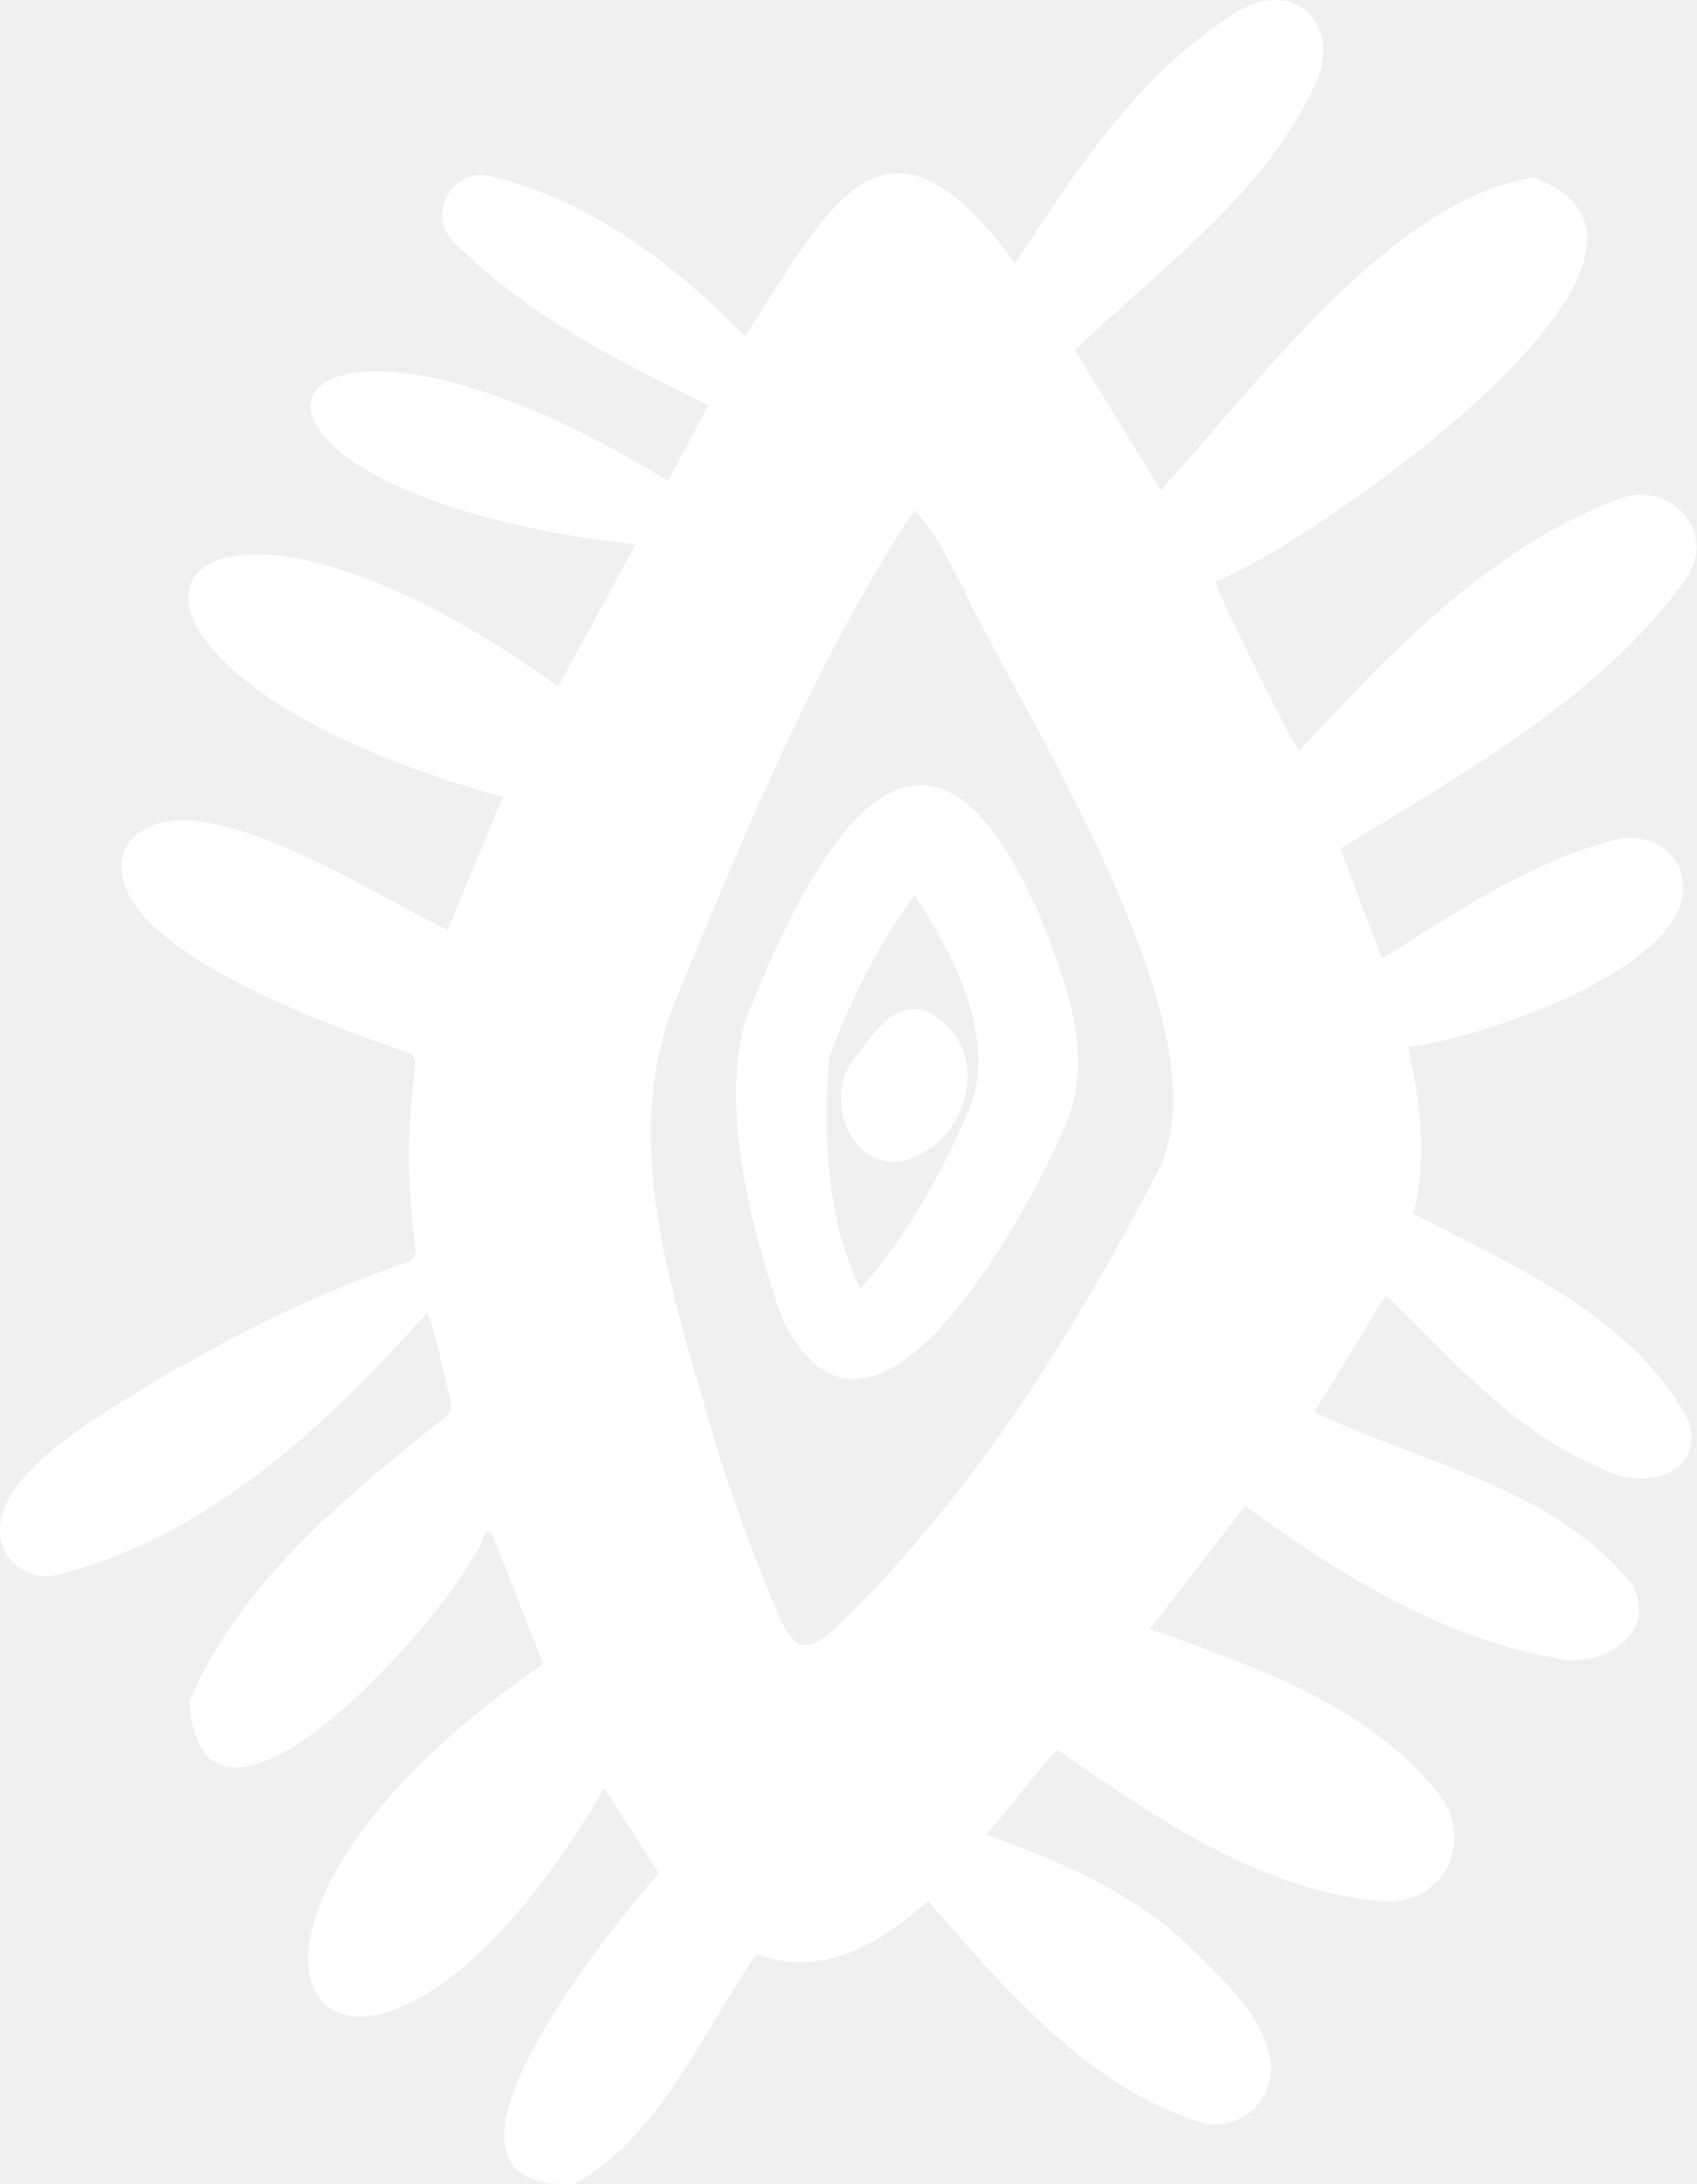
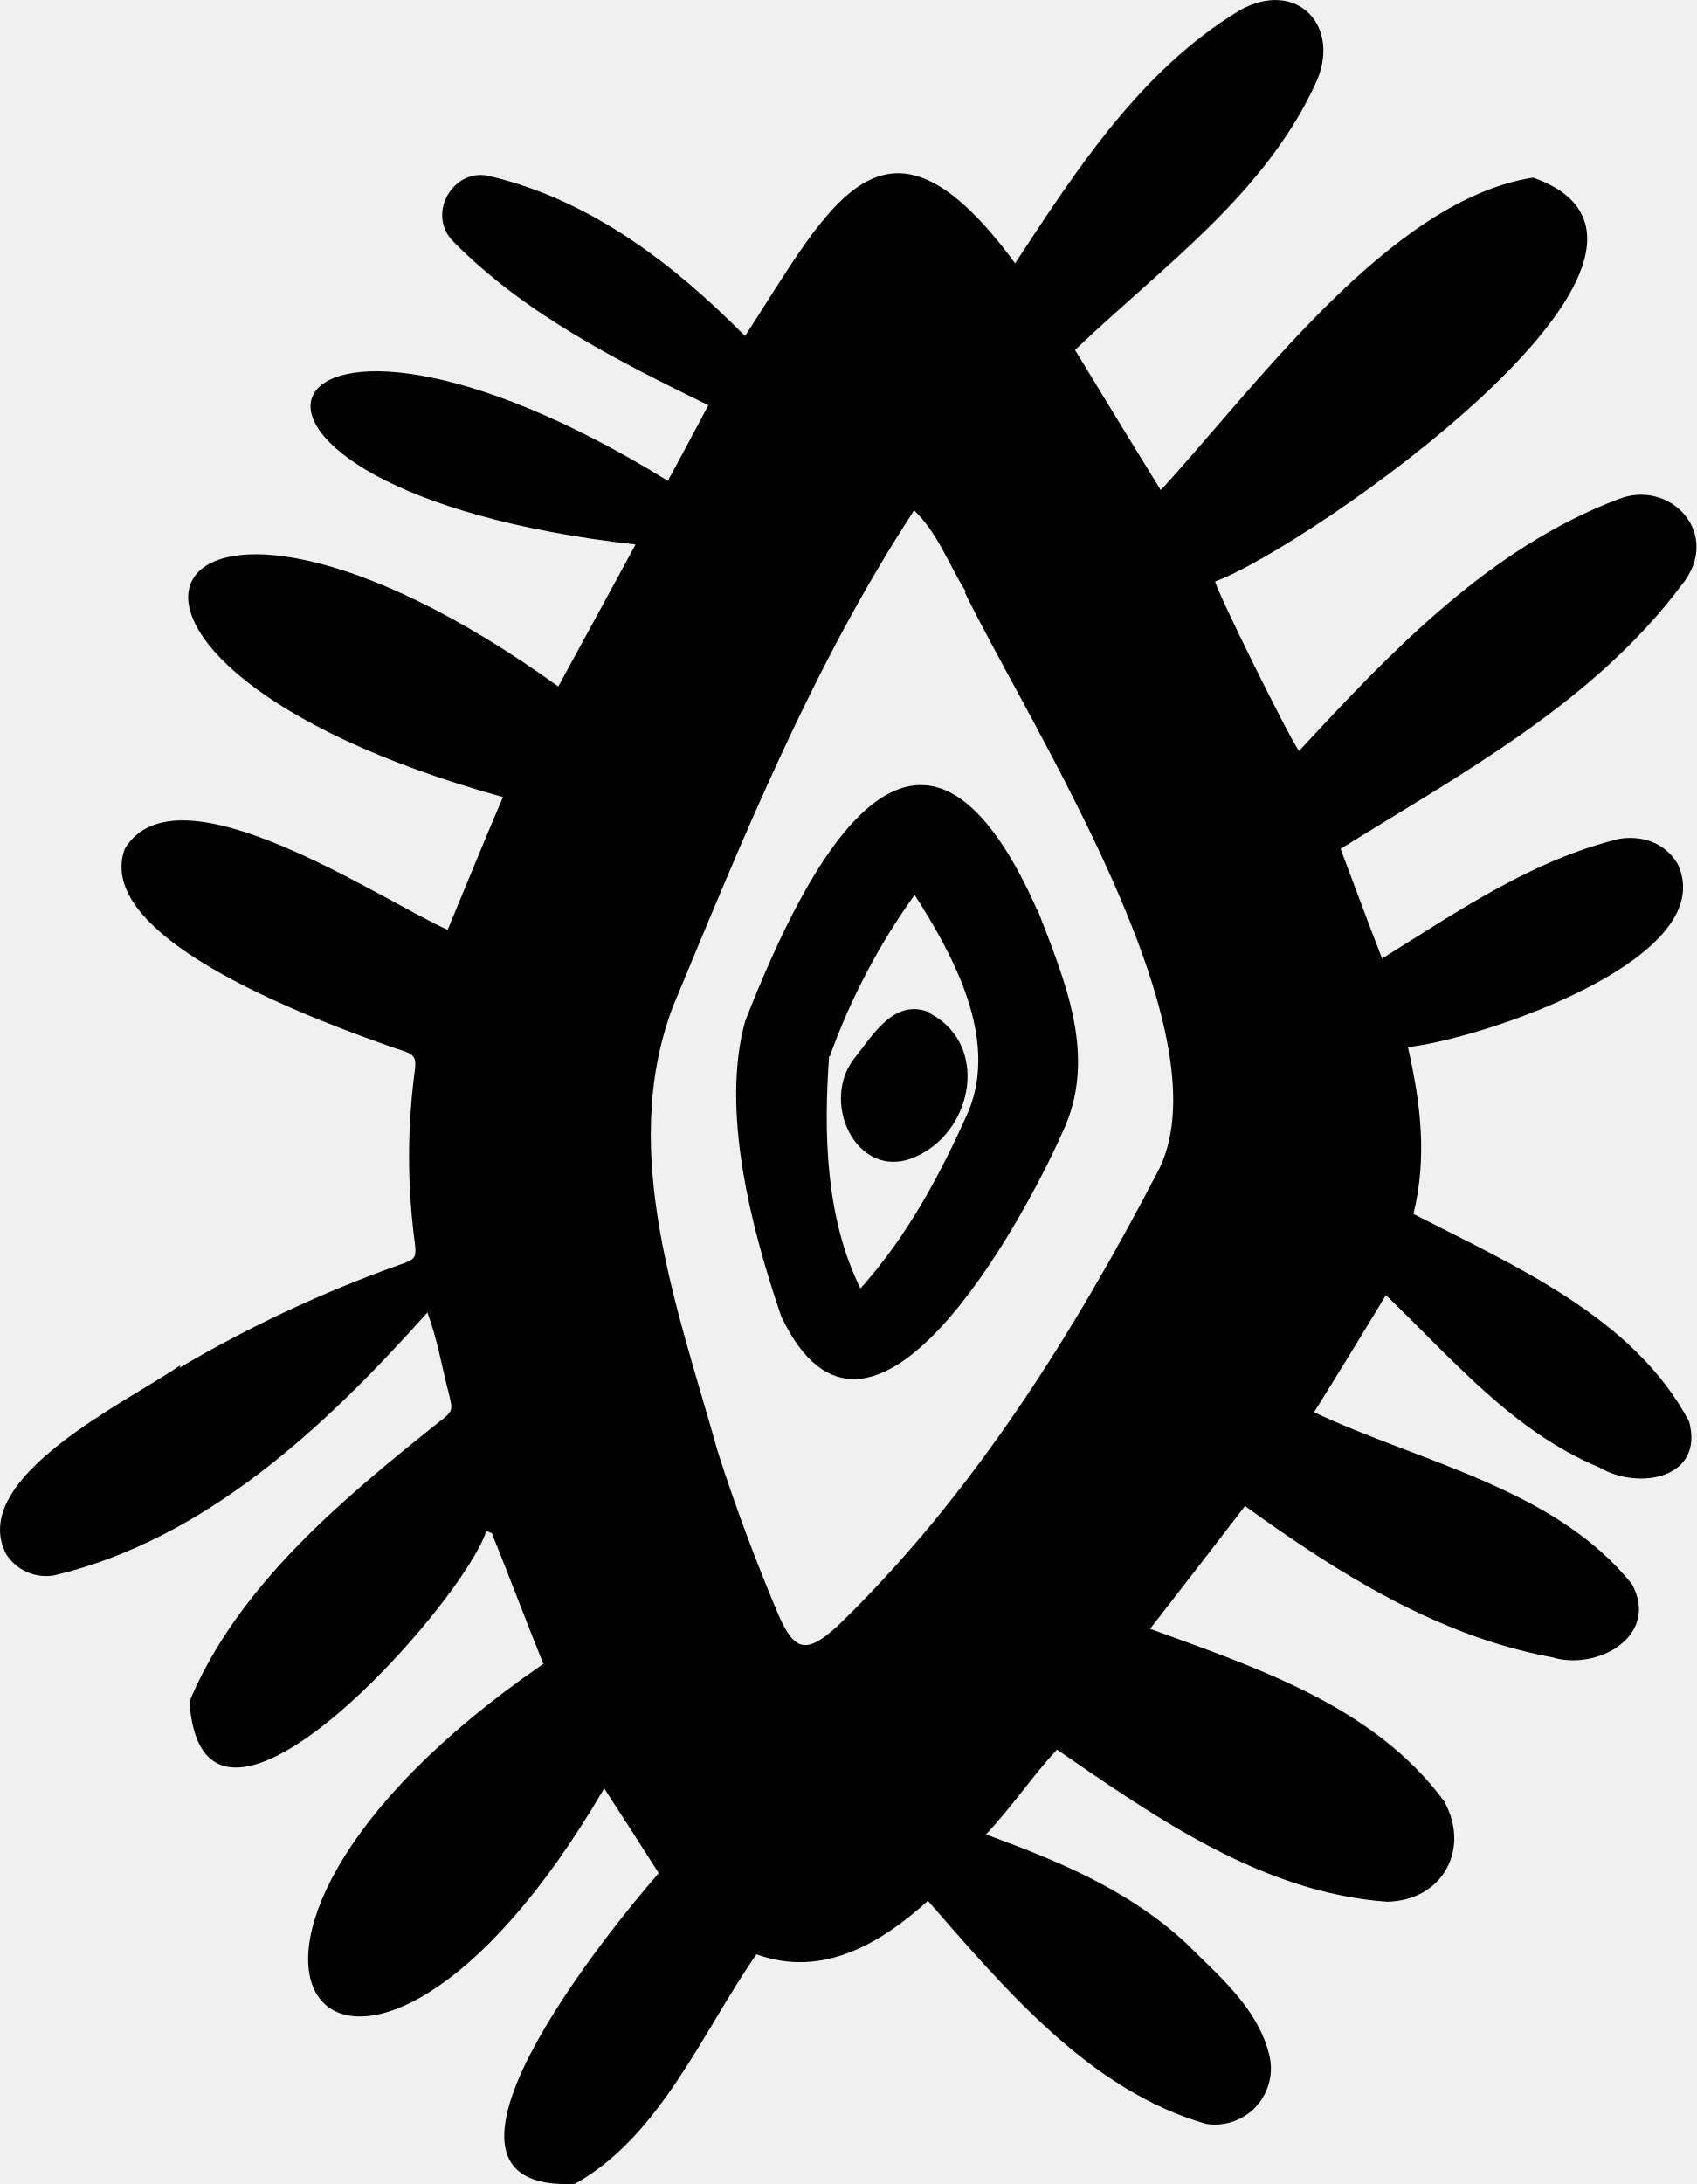
- <svg xmlns="http://www.w3.org/2000/svg" id="Capa_1" data-name="Capa 1" viewBox="0 0 373.23 480.25" width="50px" fill="#fff">
+ <svg xmlns="http://www.w3.org/2000/svg" id="Capa_1" data-name="Capa 1" viewBox="0 0 373.23 480.25" width="50px" fill="#000">
  <path class="cls-1" d="M42.29,303.35a279.28,279.28,0,0,1,48-22.5c4.05-1.42,4.26-1.42,3.65-5.88a143.32,143.32,0,0,1,0-36.09c0.61-4.05.2-4.46-3.85-5.68-15-5.27-67.31-23.72-59.81-44,11.56-19.06,56,11.15,71,17.84,4.05-9.73,7.91-19.26,12.16-29.19C4.58,147.65,36,89.06,125.61,153.53c5.68-10.34,11.15-20.48,17-31.22-107.86-12.16-83.93-70.15,7.1-14,3-5.47,5.88-10.95,8.92-16.62-19.87-9.73-40.14-19.87-56-35.89-6.28-6.08,0-16.83,8.31-14.39,21.9,5.27,40.14,19.26,55.75,35.07,18.85-29,30.61-55.15,59.4-16,13.58-20.68,27.57-42.37,49.27-55.55,12.77-7.3,22.91,3.65,16.62,16.42-11.35,24.33-33.86,40.14-52.71,58.19,6.28,10.34,12.37,20.27,18.85,30.82,20.88-22.71,50.48-63.86,81.91-68.73,45,16-50.89,82.11-69.95,88.8,0.41,2.23,15.81,33.45,18.45,37.3,20.07-21.69,41.76-44.6,70.15-55.35,11.56-4.66,23.11,7.7,14,18.85-19.26,25.75-48.25,41.36-75,58,3,7.91,5.88,15.81,9.12,24.13,16.62-10.34,33-21.69,52.31-26.36,5.68-.81,10.34,1.42,12.77,5.68,9.53,20.88-43.79,38.52-59.4,40.14,2.84,12.37,4.26,24.33,1.22,36.7,22.1,11.35,48.46,22.71,60.62,45.62,3.45,12.57-11.15,15.21-19.67,10.14-19.06-7.91-32.44-23.92-47-37.91-5.27,8.72-10.34,17-15.81,25.75C315.38,324.23,345,329.91,361.81,351c6.08,11.35-7.7,19.06-17.64,16-25.14-4.66-47-18.45-67.51-33.25-6.89,8.92-13.58,17.64-20.88,27,23.32,8.52,49.27,17,64.67,37.91,5.88,10.54-.41,21.9-12.57,22.1-27.37-2-50.48-18.25-72.58-33.45-5.47,5.88-9.73,12.37-15.61,18.65,16,5.88,31.22,12.16,43.79,23.72,7.1,7.1,15.81,14.19,18.45,24.53a12.34,12.34,0,0,1-13.79,15.41c-25.55-7.3-44.2-29.6-61.23-49.06-10.54,9.53-23.32,17-37.71,11.76-12,17.23-21.09,39.94-39.94,50.48-39.74,2,8.11-56.56,18.45-68.32-3.85-6.08-7.7-12-12-18.65-55.55,95.29-107,36.9-13.38-27.37-3.85-9.53-7.5-19.26-11.35-28.79-0.41,0-.81-0.41-1.22-0.41-4.87,15.61-62.24,80.49-65.28,37.51C55.06,351.4,78,332.34,99.06,315.52c3.45-2.64,3.45-2.64,2.43-6.69-1.62-6.28-2.43-11.56-4.66-17.64C74.52,316.13,48.17,341.06,14.72,349a10.43,10.43,0,0,1-10.54-4.66c-8.72-16.83,27-33.65,38.32-41.56ZM215.23,132.64c-3.85-6.08-6.08-12.77-11.35-17.84-22.3,34.06-37.51,71.77-53.12,109.28-12,32,1.22,66.5,9.93,97.72,3.85,12,8.31,23.92,13.18,35.48,3.65,8.52,6.28,9.12,13.18,2.84,29.6-28.59,51.9-64.27,70.76-100.56,14.8-30.41-28.18-96.91-42.78-126.71Z" transform="translate(-2.82 -2.58)" />
  <path class="cls-1" d="M231,202.59c6.08,15.81,13.38,32.44,5.47,49.06-8.72,19.67-42.37,81.5-61.84,40.35-6.49-19.06-13.38-45.21-7.91-64.88,13.79-35.28,38.32-82.92,64.27-24.33v-0.2Zm-45.82,32.24c-1.22,17-.81,35.48,6.89,51.09,10.34-11.56,17.64-25.14,23.92-39.33,6.28-16-3.45-33.86-12-47.24a144.66,144.66,0,0,0-18.65,35.48h-0.2Z" transform="translate(-2.82 -2.58)" />
  <path class="cls-1" d="M207.52,225.5c12.77,6.89,9.33,25.14-2.43,31-13,6.89-22.1-10.75-14.6-20.88,4.26-5.27,8.92-13.79,17-10.34v0.2Z" transform="translate(-2.82 -2.58)" />
</svg>
